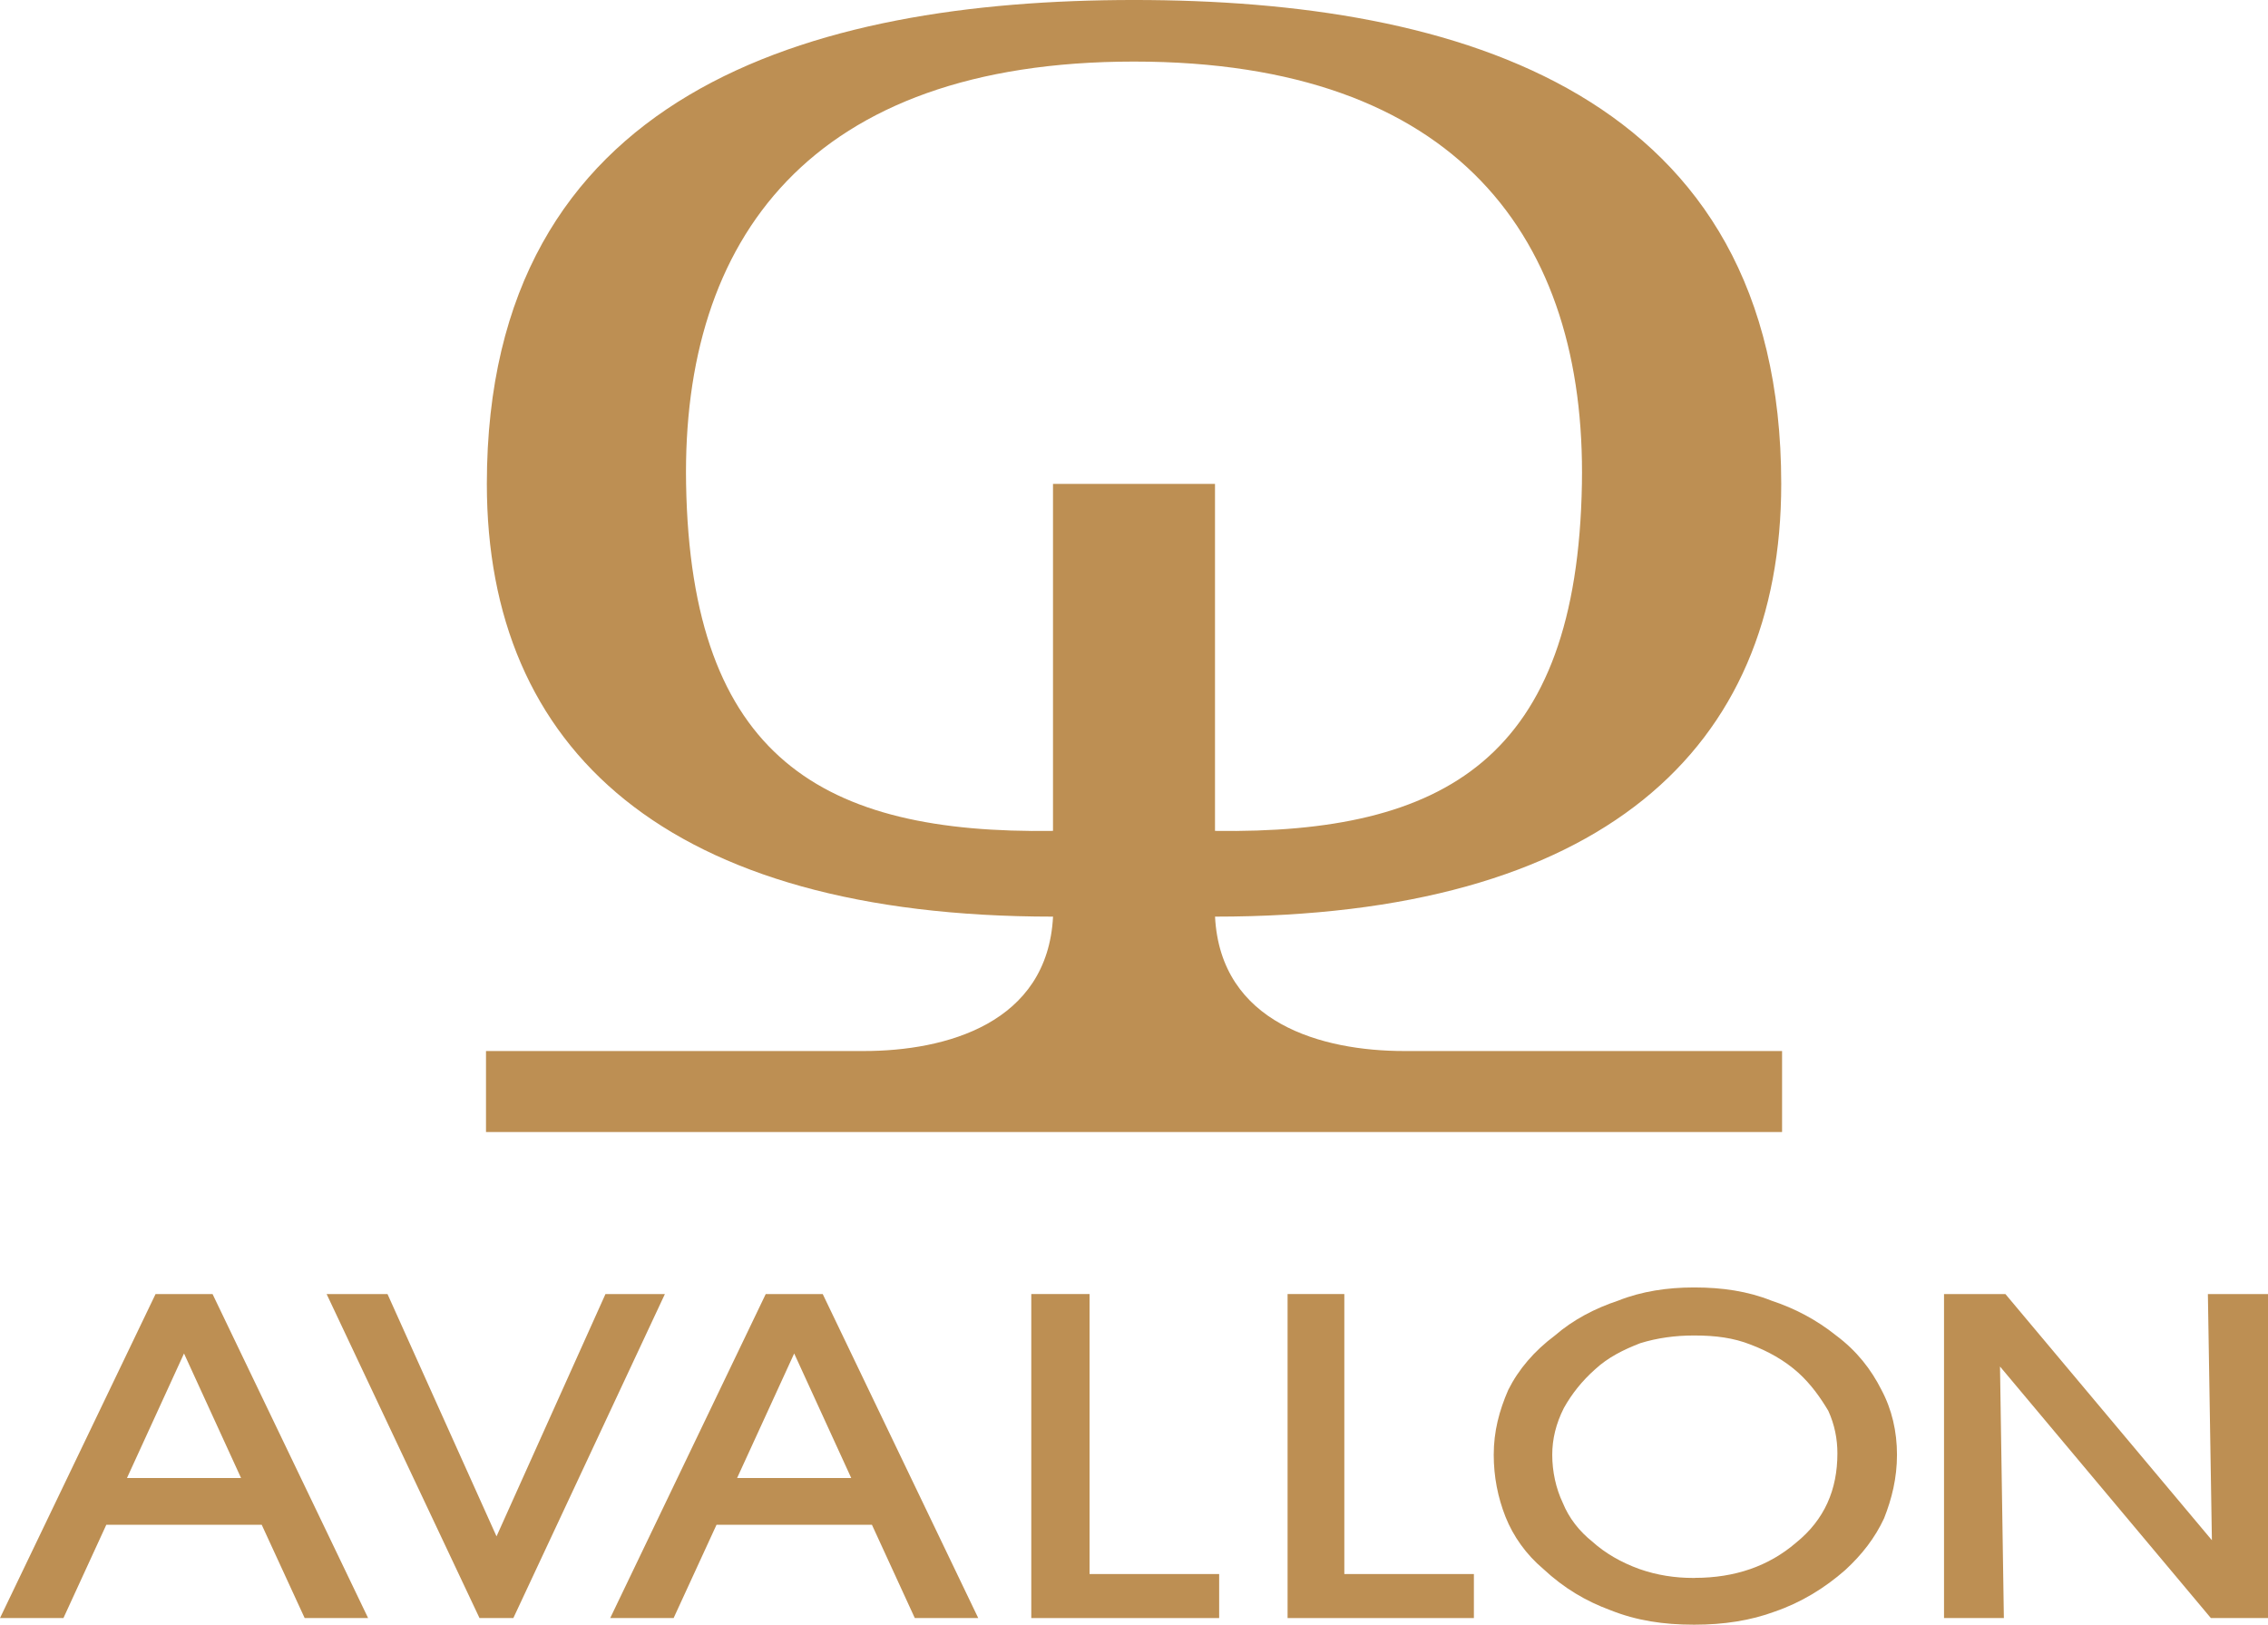
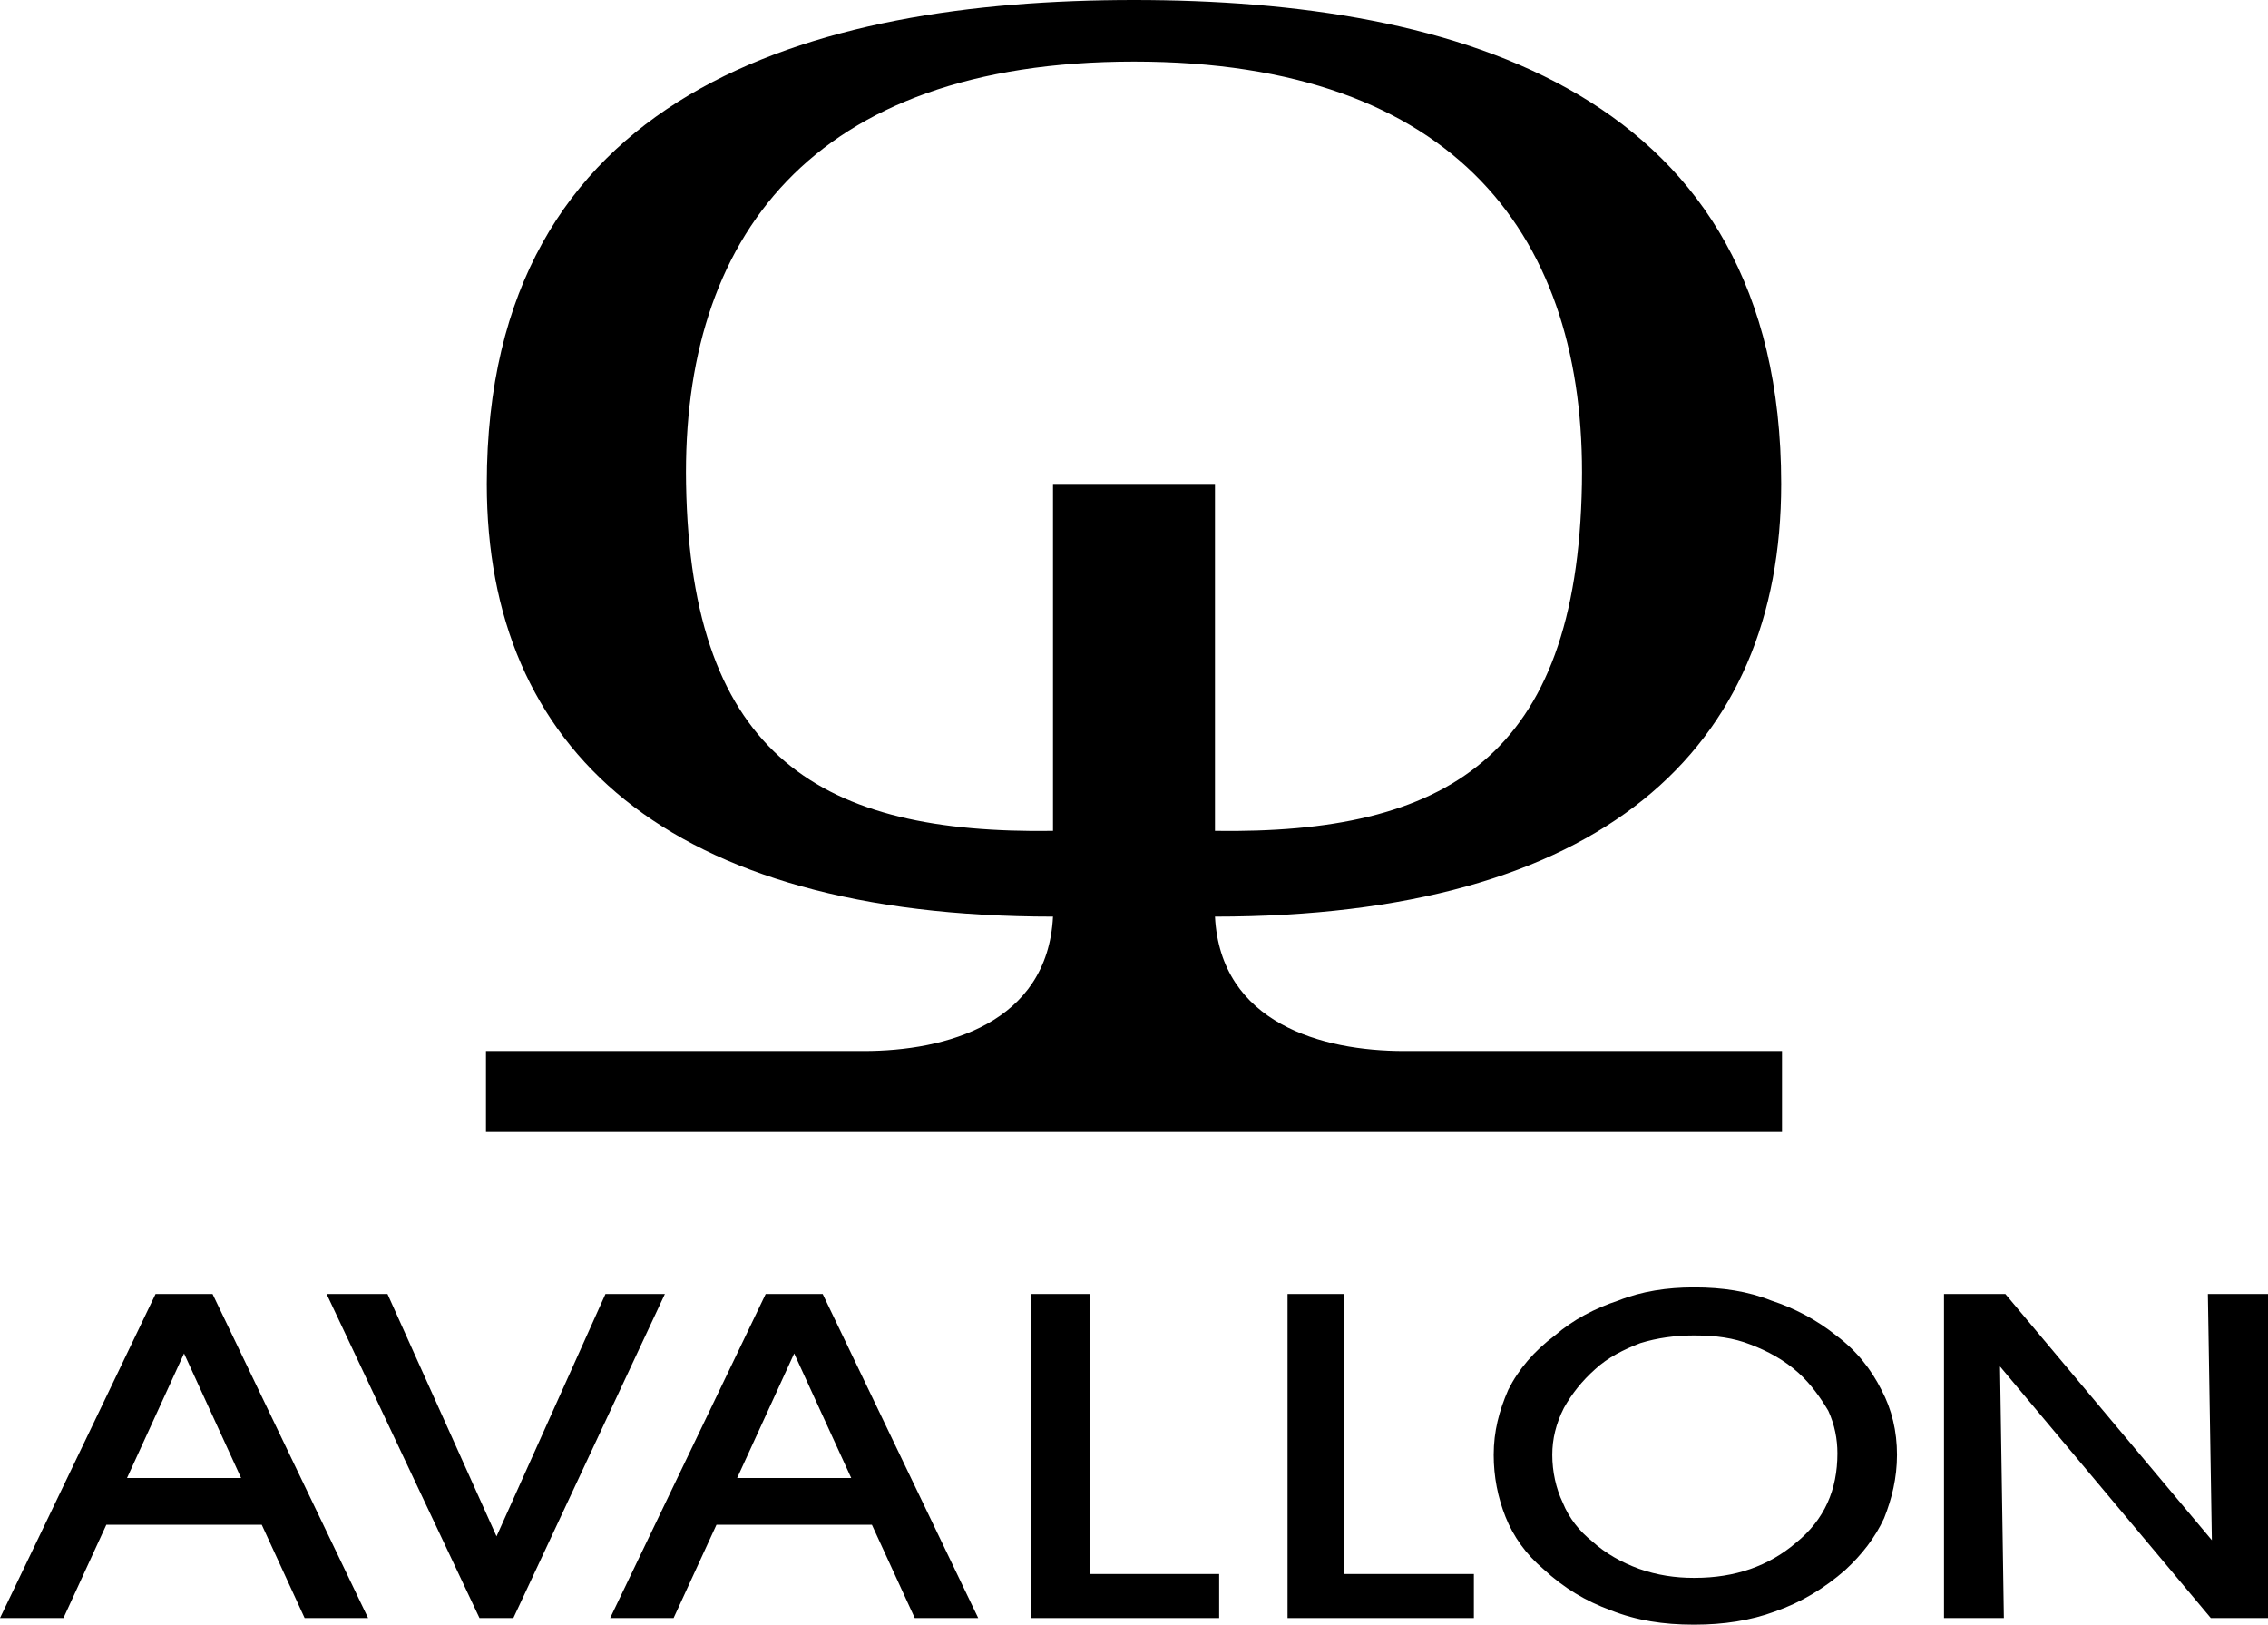
- <svg xmlns="http://www.w3.org/2000/svg" xml:space="preserve" width="59.308" height="42.48" style="clip-rule:evenodd;fill-rule:evenodd;image-rendering:optimizeQuality;shape-rendering:geometricPrecision;text-rendering:geometricPrecision" viewBox="0 0 59.308 42.48" version="1.1" id="svg19">
-   <defs id="defs4">
-     <style type="text/css" id="style2">
+ <svg xmlns="http://www.w3.org/2000/svg" xml:space="preserve" width="125.897mm" height="90.173mm" version="1.1" style="shape-rendering:geometricPrecision; text-rendering:geometricPrecision; image-rendering:optimizeQuality; fill-rule:evenodd; clip-rule:evenodd" viewBox="0 0 12575.46 9007.09">
+   <defs>
+     <style type="text/css">
   
-     .fil3 {fill:#bd8f53}
-     .fil1 {fill:#bd8f53}
-     .fil2 {fill:#bd8f53;fill-rule:nonzero}
-     .fil0 {fill:#bd8f53;fill-rule:nonzero}
+     .fil1 {fill:black}
+     .fil0 {fill:black;fill-rule:nonzero}
   
  </style>
  </defs>
-   <g id="Warstwa_x0020_1" transform="translate(0,0.2398)">
-     <g id="_41695480">
-       <path id="_41697208" class="fil0" d="m 44.322,33.423 c 0.709,0 1.384,0.098 1.996,0.343 0.612,0.201 1.185,0.503 1.697,0.913 0.542,0.405 0.915,0.886 1.185,1.422 0.272,0.51 0.406,1.085 0.406,1.697 0,0.608 -0.135,1.15 -0.338,1.662 -0.237,0.509 -0.575,0.947 -1.016,1.352 -0.539,0.474 -1.156,0.849 -1.834,1.083 -0.641,0.239 -1.35,0.345 -2.096,0.345 h -0.04 c -0.776,0 -1.487,-0.106 -2.167,-0.378 -0.644,-0.237 -1.219,-0.576 -1.76,-1.081 -0.444,-0.374 -0.783,-0.85 -0.985,-1.358 -0.202,-0.51 -0.309,-1.054 -0.309,-1.625 0,-0.612 0.143,-1.152 0.38,-1.697 0.268,-0.536 0.678,-1.017 1.22,-1.422 0.472,-0.41 1.05,-0.712 1.658,-0.913 0.613,-0.244 1.289,-0.343 1.963,-0.343 h 0.04 z m 0,7.593 c 1.046,0 1.93,-0.306 2.643,-0.918 0.749,-0.606 1.083,-1.39 1.083,-2.337 0,-0.373 -0.071,-0.746 -0.239,-1.115 -0.204,-0.34 -0.442,-0.681 -0.774,-0.985 -0.376,-0.341 -0.817,-0.578 -1.259,-0.745 -0.441,-0.175 -0.917,-0.237 -1.455,-0.237 h -0.04 c -0.47,0 -0.943,0.063 -1.388,0.201 -0.437,0.169 -0.846,0.372 -1.183,0.685 -0.34,0.302 -0.608,0.64 -0.815,1.01 -0.207,0.409 -0.304,0.814 -0.304,1.224 0,0.439 0.097,0.878 0.273,1.25 0.167,0.412 0.438,0.749 0.772,1.017 0.344,0.309 0.752,0.543 1.228,0.717 0.474,0.167 0.946,0.235 1.416,0.235 h 0.04 z" />
-       <polygon id="_41697280" class="fil0" points="50.836,33.595 52.441,33.595 57.841,40.032 57.736,33.595 59.308,33.595 59.308,42.067 57.814,42.067 52.3,35.49 52.401,42.067 50.836,42.067 " />
-       <polygon id="_41697520" class="fil0" points="26.968,33.595 28.492,33.595 28.492,40.916 31.881,40.916 31.881,42.067 26.968,42.067 " />
-       <polygon id="_41697376" class="fil0" points="33.67,33.595 35.154,33.595 35.154,40.916 38.542,40.916 38.542,42.067 33.67,42.067 " />
-       <path id="_41697736" class="fil0" d="m 21.514,33.595 4.067,8.472 h -1.659 l -1.121,-2.439 h -4.064 l -1.122,2.439 h -1.658 l 4.067,-8.472 z m 0.746,4.811 -1.492,-3.257 -1.493,3.257 h 2.985 z" />
-       <path id="_124506144" class="fil0" d="m 5.558,33.595 4.068,8.472 H 7.967 L 6.844,39.628 H 2.78 L 1.659,42.067 H 0 L 4.068,33.595 Z m 0.746,4.811 -1.492,-3.257 -1.492,3.257 z" />
-       <polygon id="_124505832" class="fil0" points="13.424,42.067 17.387,33.595 15.833,33.595 12.984,39.931 10.133,33.595 8.541,33.595 12.539,42.067 " />
-       <path id="_124257392" class="fil1" d="M 29.654,29.359 H 12.709 v -2.118 h 9.878 c 2.151,0 4.806,-0.723 4.95,-3.514 -10.107,0 -14.806,-4.371 -14.806,-11.315 0,-10.237 8.451,-12.652 16.924,-12.652 8.473,0 16.924,2.415 16.924,12.652 0,6.944 -4.698,11.315 -14.806,11.315 0.144,2.791 2.8,3.514 4.95,3.514 h 9.878 v 2.118 h -16.945 z m 0,-27.989 c -8.473,0 -11.824,4.645 -11.713,11.042 0.124,7.182 3.586,9.158 9.595,9.073 v -9.072 h 2.118 2.118 v 9.072 C 37.781,21.57 41.243,19.594 41.367,12.412 41.478,6.015 38.127,1.37 29.654,1.37 Z" />
+   <g id="Layer_x0020_1">
+     <g id="_2095417292048">
+       <path class="fil0" d="M9397.74 7137.53c150.25,0 293.67,20.96 423.2,72.76 129.94,42.64 251.21,106.53 359.96,193.48 114.85,85.93 194.02,187.8 251.15,301.58 57.6,108.27 86.29,230.07 86.29,359.96 0,128.92 -28.69,243.9 -71.68,352.17 -50.42,107.97 -122.1,200.91 -215.35,286.85 -114.31,100.48 -245.28,180.01 -389.06,229.71 -136,50.42 -286.19,73.06 -444.52,73.06l-8.5 0c-164.38,0 -315.22,-22.63 -459.37,-80.19 -136.66,-50.35 -258.46,-122.1 -373.31,-228.99 -94.2,-79.52 -166.12,-180.31 -208.69,-288.21 -43,-107.98 -65.7,-223.31 -65.7,-344.39 0,-129.89 30.19,-244.21 80.6,-359.96 56.78,-113.78 143.79,-215.65 258.64,-301.58 100.13,-86.95 222.59,-150.84 351.76,-193.48 129.88,-51.8 273.01,-72.76 416.07,-72.76l8.5 0zm0 1610.15c221.93,0 409.37,-64.98 560.58,-194.56 158.69,-128.57 229.71,-294.69 229.71,-495.6 0,-79.16 -15.09,-158.33 -50.78,-236.42 -43.29,-72.1 -93.65,-144.5 -164.02,-208.93 -79.52,-72.4 -173.23,-122.46 -266.96,-157.97 -93.35,-37.07 -194.2,-50.42 -308.52,-50.42l-8.5 0c-99.71,0 -199.83,13.35 -294.27,42.64 -92.7,35.81 -179.3,78.98 -250.98,145.16 -72.1,64.26 -128.74,135.82 -172.58,214.27 -44.01,86.59 -64.43,172.52 -64.43,259.48 0,93.05 20.42,186.05 57.9,264.86 35.33,87.31 92.81,158.69 163.78,215.52 72.82,65.64 159.47,115.34 260.25,152.23 100.49,35.15 200.61,49.76 300.32,49.76l8.5 0z" />
+       <polygon class="fil0" points="11110.9,8970.56 10778.95,8970.56 10778.95,7174.05 11119.18,7174.05 12264.23,8538.92 12242.11,7174.05 12575.46,7174.05 12575.46,8970.56 12258.48,8970.56 11089.54,7575.75 " />
+       <polygon class="fil0" points="6759.87,8970.56 5718.09,8970.56 5718.09,7174.05 6041.22,7174.05 6041.22,8726.36 6759.87,8726.36 " />
+       <polygon class="fil0" points="8172.28,8970.56 7139.11,8970.56 7139.11,7174.05 7454.04,7174.05 7454.04,8726.36 8172.28,8726.36 " />
+       <path class="fil0" d="M4561.56 7174.05l862.44 1796.51 -351.82 0 -237.79 -517.21 -861.72 0 -237.8 517.21 -351.81 0 862.43 -1796.51 316.07 0zm158.27 1020.17l-316.3 -690.64 -316.37 690.64 632.67 0z" />
+       <path class="fil0" d="M1178.51 7174.05l862.44 1796.51 -351.82 0 -237.79 -517.21 -861.72 0 -237.8 517.21 -351.81 0 862.5 -1796.51 316 0zm158.33 1020.17l-316.36 -690.64 -316.3 690.64 632.66 0z" />
+       <polygon class="fil0" points="1810.94,7174.05 2658.71,8970.56 2846.44,8970.56 3686.6,7174.05 3357.13,7174.05 2753.14,8517.6 2148.56,7174.05 " />
+       <path class="fil1" d="M6287.69 6275.88l-3593.04 0 0 -449.11 2094.46 0c455.91,0 1018.9,-153.28 1049.55,-744.86 -2143.07,0 -3139.49,-926.85 -3139.49,-2399.15 0.04,-2170.65 1791.94,-2682.76 3588.53,-2682.76 1796.58,0 3588.48,512.11 3588.52,2682.76 0,1472.3 -996.42,2399.15 -3139.49,2399.15 30.66,591.58 593.64,744.86 1049.55,744.86l2094.46 0 0 449.11 -3593.03 0zm0 -5934.49c-1796.59,0 -2507.06,984.97 -2483.66,2341.37 26.29,1522.81 760.31,1941.81 2034.63,1923.61l0 -1923.59 449.03 0 449.02 0 0 1923.59c1274.32,18.2 2008.34,-400.81 2034.63,-1923.61 23.4,-1356.39 -687.07,-2341.37 -2483.65,-2341.37z" />
    </g>
  </g>
</svg>
